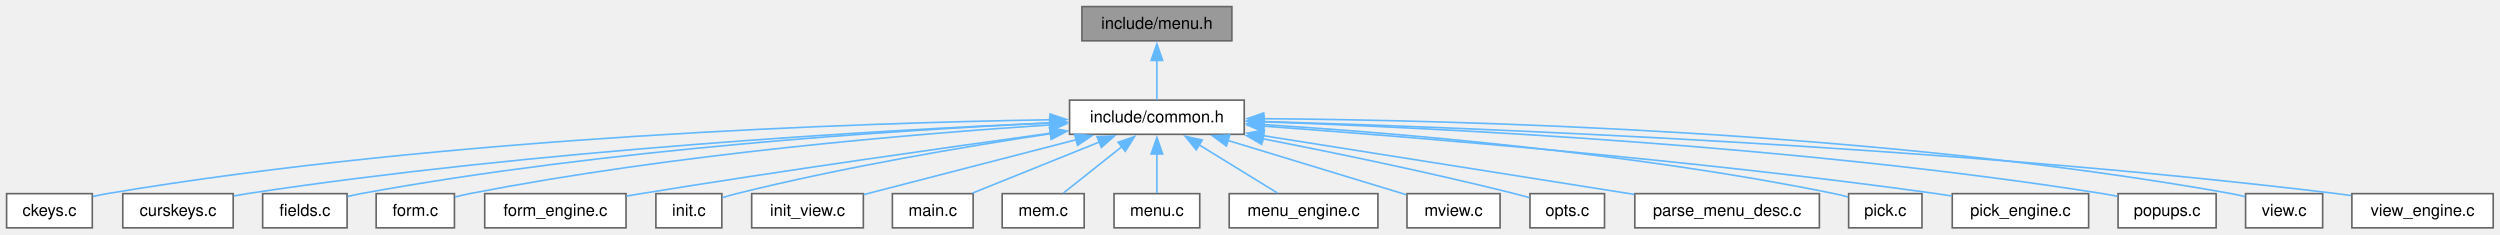
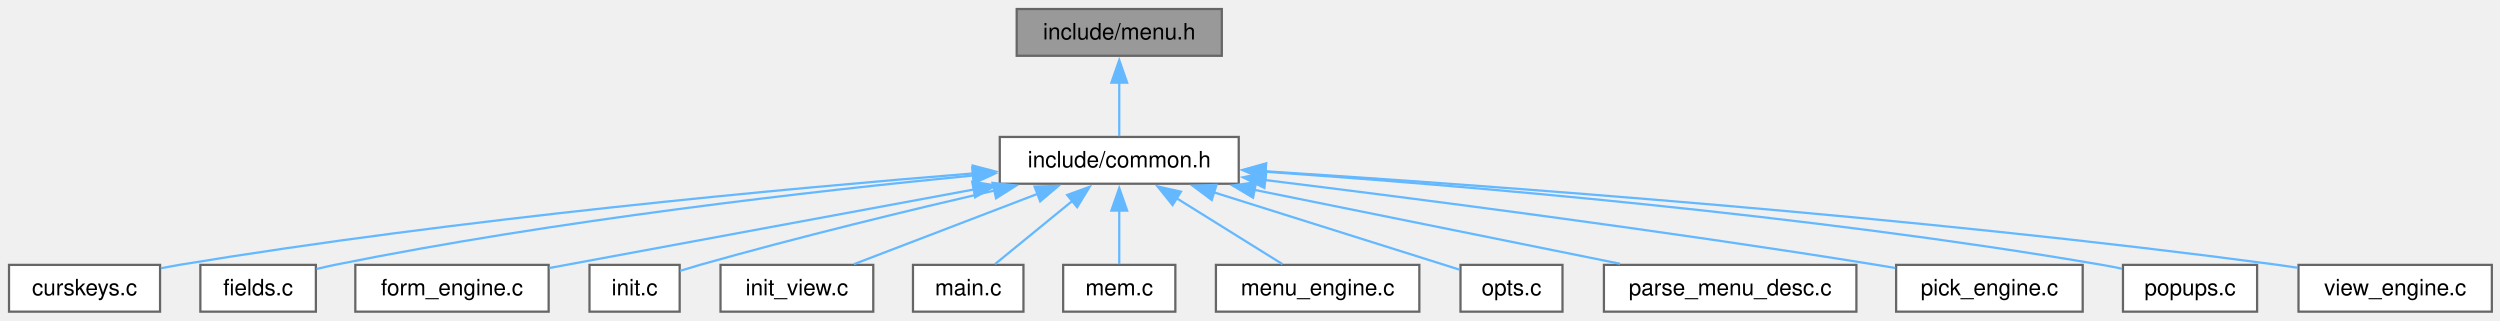
- <svg xmlns="http://www.w3.org/2000/svg" xmlns:xlink="http://www.w3.org/1999/xlink" width="1517pt" height="142pt" viewBox="0.00 0.00 1517.00 142.00">
+ <svg xmlns="http://www.w3.org/2000/svg" xmlns:xlink="http://www.w3.org/1999/xlink" width="1109pt" height="142pt" viewBox="0.00 0.00 1109.00 142.00">
  <g id="graph0" class="graph" transform="scale(1 1) rotate(0) translate(4 138.25)">
    <g id="Node000001" class="node">
      <g id="a_Node000001">
        <a xlink:title="Menu data structures, enums, types, end external declarations.">
-           <polygon fill="#999999" stroke="#666666" points="743.5,-134.25 652.5,-134.25 652.5,-113.5 743.5,-113.5 743.5,-134.25" />
-           <text xml:space="preserve" text-anchor="middle" x="698" y="-120.75" font-family="Helvetica,sans-Serif" font-size="10.00">include/menu.h</text>
+           <polygon fill="#999999" stroke="#666666" points="538,-134.25 447,-134.25 447,-113.5 538,-113.5 538,-134.25" />
+           <text xml:space="preserve" text-anchor="middle" x="492.5" y="-120.75" font-family="Helvetica,sans-Serif" font-size="10.00">include/menu.h</text>
        </a>
      </g>
    </g>
    <g id="Node000002" class="node">
      <g id="a_Node000002">
        <a xlink:href="../../dd/dd8/a00719.html" target="_top" xlink:title="Headder for C-Menu Menu, Form, Pick, and View components.">
-           <polygon fill="white" stroke="#666666" points="751,-77.5 645,-77.5 645,-56.75 751,-56.75 751,-77.5" />
-           <text xml:space="preserve" text-anchor="middle" x="698" y="-64" font-family="Helvetica,sans-Serif" font-size="10.00">include/common.h</text>
+           <polygon fill="white" stroke="#666666" points="545.5,-77.5 439.5,-77.5 439.5,-56.75 545.5,-56.75 545.5,-77.5" />
+           <text xml:space="preserve" text-anchor="middle" x="492.5" y="-64" font-family="Helvetica,sans-Serif" font-size="10.00">include/common.h</text>
        </a>
      </g>
    </g>
    <g id="edge1_Node000001_Node000002" class="edge">
      <g id="a_edge1_Node000001_Node000002">
        <a xlink:title=" ">
-           <path fill="none" stroke="#63b8ff" d="M698,-101.63C698,-93.41 698,-84.43 698,-77.83" />
-           <polygon fill="#63b8ff" stroke="#63b8ff" points="694.5,-101.57 698,-111.57 701.5,-101.57 694.5,-101.57" />
+           <path fill="none" stroke="#63b8ff" d="M492.5,-101.63C492.5,-93.41 492.5,-84.43 492.5,-77.83" />
+           <polygon fill="#63b8ff" stroke="#63b8ff" points="489,-101.57 492.5,-111.57 496,-101.57 489,-101.57" />
        </a>
      </g>
    </g>
    <g id="Node000003" class="node">
      <g id="a_Node000003">
-         <a xlink:href="../../db/d23/a01025.html" target="_top" xlink:title="Test Curses Keys.">
-           <polygon fill="white" stroke="#666666" points="52,-20.75 0,-20.75 0,0 52,0 52,-20.75" />
-           <text xml:space="preserve" text-anchor="middle" x="26" y="-7.25" font-family="Helvetica,sans-Serif" font-size="10.00">ckeys.c</text>
+         <a xlink:href="../../d3/dcd/a00965.html" target="_top" xlink:title="Test Curses Keys.">
+           <polygon fill="white" stroke="#666666" points="67,-20.75 0,-20.75 0,0 67,0 67,-20.75" />
+           <text xml:space="preserve" text-anchor="middle" x="33.5" y="-7.25" font-family="Helvetica,sans-Serif" font-size="10.00">curskeys.c</text>
        </a>
      </g>
    </g>
    <g id="edge2_Node000002_Node000003" class="edge">
      <g id="a_edge2_Node000002_Node000003">
        <a xlink:title=" ">
-           <path fill="none" stroke="#63b8ff" d="M633.31,-65.58C517.67,-63.69 268.19,-55.55 61,-20.75 58.15,-20.27 55.19,-19.66 52.26,-18.98" />
-           <polygon fill="#63b8ff" stroke="#63b8ff" points="633.18,-69.07 643.23,-65.72 633.28,-62.07 633.18,-69.07" />
+           <path fill="none" stroke="#63b8ff" d="M427.84,-61.33C345.61,-54.72 199.4,-41.25 75.5,-20.75 72.85,-20.31 70.11,-19.81 67.36,-19.27" />
+           <polygon fill="#63b8ff" stroke="#63b8ff" points="427.5,-64.82 437.74,-62.12 428.05,-57.84 427.5,-64.82" />
        </a>
      </g>
    </g>
    <g id="Node000004" class="node">
      <g id="a_Node000004">
-         <a xlink:href="../../d3/dcd/a00965.html" target="_top" xlink:title="Test Curses Keys.">
-           <polygon fill="white" stroke="#666666" points="137.5,-20.75 70.5,-20.75 70.5,0 137.5,0 137.5,-20.75" />
-           <text xml:space="preserve" text-anchor="middle" x="104" y="-7.25" font-family="Helvetica,sans-Serif" font-size="10.00">curskeys.c</text>
+         <a xlink:href="../../d1/dd8/a01022.html" target="_top" xlink:title="Field Edit and Entry for C-Menu Form.">
+           <polygon fill="white" stroke="#666666" points="136.12,-20.75 84.88,-20.75 84.88,0 136.12,0 136.12,-20.75" />
+           <text xml:space="preserve" text-anchor="middle" x="110.5" y="-7.25" font-family="Helvetica,sans-Serif" font-size="10.00">fields.c</text>
        </a>
      </g>
    </g>
    <g id="edge3_Node000002_Node000004" class="edge">
      <g id="a_edge3_Node000002_Node000004">
        <a xlink:title=" ">
-           <path fill="none" stroke="#63b8ff" d="M633.34,-63.7C529.9,-59.16 321.07,-47.35 146,-20.75 143.34,-20.35 140.6,-19.87 137.85,-19.35" />
-           <polygon fill="#63b8ff" stroke="#63b8ff" points="633.16,-67.19 643.3,-64.12 633.46,-60.2 633.16,-67.19" />
+           <path fill="none" stroke="#63b8ff" d="M427.76,-60.41C357.54,-53.58 242.37,-40.52 144.5,-20.75 141.86,-20.22 139.12,-19.59 136.4,-18.92" />
+           <polygon fill="#63b8ff" stroke="#63b8ff" points="427.26,-63.88 437.55,-61.35 427.93,-56.91 427.26,-63.88" />
        </a>
      </g>
    </g>
    <g id="Node000005" class="node">
      <g id="a_Node000005">
-         <a xlink:href="../../db/d14/a01040.html" target="_top" xlink:title="Field Edit and Entry for C-Menu Form.">
-           <polygon fill="white" stroke="#666666" points="206.62,-20.75 155.38,-20.75 155.38,0 206.62,0 206.62,-20.75" />
-           <text xml:space="preserve" text-anchor="middle" x="181" y="-7.25" font-family="Helvetica,sans-Serif" font-size="10.00">fields.c</text>
+         <a xlink:href="../../df/dce/a00974.html" target="_top" xlink:title="The working part of C-Menu Form.">
+           <polygon fill="white" stroke="#666666" points="239.38,-20.75 153.62,-20.75 153.62,0 239.38,0 239.38,-20.75" />
+           <text xml:space="preserve" text-anchor="middle" x="196.5" y="-7.25" font-family="Helvetica,sans-Serif" font-size="10.00">form_engine.c</text>
        </a>
      </g>
    </g>
    <g id="edge4_Node000002_Node000005" class="edge">
      <g id="a_edge4_Node000002_Node000005">
        <a xlink:title=" ">
-           <path fill="none" stroke="#63b8ff" d="M633.21,-63.65C540.05,-59.27 363.16,-47.92 215,-20.75 212.35,-20.26 209.61,-19.67 206.88,-19.01" />
-           <polygon fill="#63b8ff" stroke="#63b8ff" points="633.03,-67.14 643.18,-64.1 633.35,-60.15 633.03,-67.14" />
+           <path fill="none" stroke="#63b8ff" d="M428.17,-54.23C371.1,-43.67 289.3,-28.54 239.72,-19.37" />
+           <polygon fill="#63b8ff" stroke="#63b8ff" points="427.28,-57.62 437.75,-56 428.55,-50.74 427.28,-57.62" />
        </a>
      </g>
    </g>
    <g id="Node000006" class="node">
      <g id="a_Node000006">
-         <a xlink:href="../../d1/dd8/a01022.html" target="_top" xlink:title="Command Line Start-up for C-Menu Form.">
-           <polygon fill="white" stroke="#666666" points="271.75,-20.75 224.25,-20.75 224.25,0 271.75,0 271.75,-20.75" />
-           <text xml:space="preserve" text-anchor="middle" x="248" y="-7.25" font-family="Helvetica,sans-Serif" font-size="10.00">form.c</text>
+         <a xlink:href="../../d0/d2b/a01010.html" target="_top" xlink:title="Initialization for Menu Application Programs.">
+           <polygon fill="white" stroke="#666666" points="297.5,-20.75 257.5,-20.75 257.5,0 297.5,0 297.5,-20.75" />
+           <text xml:space="preserve" text-anchor="middle" x="277.5" y="-7.25" font-family="Helvetica,sans-Serif" font-size="10.00">init.c</text>
        </a>
      </g>
    </g>
    <g id="edge5_Node000002_Node000006" class="edge">
      <g id="a_edge5_Node000002_Node000006">
        <a xlink:title=" ">
-           <path fill="none" stroke="#63b8ff" d="M633.13,-62.46C550.69,-57.03 404.26,-44.79 281,-20.75 278.08,-20.18 275.04,-19.48 272.04,-18.71" />
-           <polygon fill="#63b8ff" stroke="#63b8ff" points="632.86,-65.95 643.07,-63.1 633.31,-58.97 632.86,-65.95" />
+           <path fill="none" stroke="#63b8ff" d="M437.2,-53.75C400.06,-45.17 350.12,-33.1 306.5,-20.75 303.65,-19.94 300.66,-19.04 297.72,-18.12" />
+           <polygon fill="#63b8ff" stroke="#63b8ff" points="436.29,-57.14 446.82,-55.96 437.85,-50.31 436.29,-57.14" />
        </a>
      </g>
    </g>
    <g id="Node000007" class="node">
      <g id="a_Node000007">
-         <a xlink:href="../../d5/d6c/a00977.html" target="_top" xlink:title="The working part of C-Menu Form.">
-           <polygon fill="white" stroke="#666666" points="375.88,-20.75 290.12,-20.75 290.12,0 375.88,0 375.88,-20.75" />
-           <text xml:space="preserve" text-anchor="middle" x="333" y="-7.25" font-family="Helvetica,sans-Serif" font-size="10.00">form_engine.c</text>
+         <a xlink:href="../../d3/de5/a00956.html" target="_top" xlink:title="Initialize C-Menu View Screen IO and Input.">
+           <polygon fill="white" stroke="#666666" points="383.38,-20.75 315.62,-20.75 315.62,0 383.38,0 383.38,-20.75" />
+           <text xml:space="preserve" text-anchor="middle" x="349.5" y="-7.25" font-family="Helvetica,sans-Serif" font-size="10.00">init_view.c</text>
        </a>
      </g>
    </g>
    <g id="edge6_Node000002_Node000007" class="edge">
      <g id="a_edge6_Node000002_Node000007">
        <a xlink:title=" ">
-           <path fill="none" stroke="#63b8ff" d="M633.35,-57.41C569.99,-48.72 470.72,-34.69 385,-20.75 382.1,-20.28 379.12,-19.78 376.11,-19.27" />
-           <polygon fill="#63b8ff" stroke="#63b8ff" points="632.87,-60.88 643.25,-58.77 633.82,-53.95 632.87,-60.88" />
+           <path fill="none" stroke="#63b8ff" d="M456.23,-52.24C430.8,-42.5 397.45,-29.73 374.84,-21.08" />
+           <polygon fill="#63b8ff" stroke="#63b8ff" points="454.93,-55.49 465.52,-55.8 457.43,-48.95 454.93,-55.49" />
        </a>
      </g>
    </g>
    <g id="Node000008" class="node">
      <g id="a_Node000008">
-         <a xlink:href="../../db/d08/a01028.html" target="_top" xlink:title="Initialization for Menu Application Programs.">
-           <polygon fill="white" stroke="#666666" points="434,-20.75 394,-20.75 394,0 434,0 434,-20.75" />
-           <text xml:space="preserve" text-anchor="middle" x="414" y="-7.25" font-family="Helvetica,sans-Serif" font-size="10.00">init.c</text>
+         <a xlink:href="../../df/d59/a01001.html" target="_top" xlink:title="Command line start-up for C-Menu components.">
+           <polygon fill="white" stroke="#666666" points="450,-20.75 401,-20.75 401,0 450,0 450,-20.75" />
+           <text xml:space="preserve" text-anchor="middle" x="425.5" y="-7.25" font-family="Helvetica,sans-Serif" font-size="10.00">main.c</text>
        </a>
      </g>
    </g>
    <g id="edge7_Node000002_Node000008" class="edge">
      <g id="a_edge7_Node000002_Node000008">
        <a xlink:title=" ">
-           <path fill="none" stroke="#63b8ff" d="M633.45,-57.13C581.59,-49.31 507.09,-36.73 443,-20.75 440.23,-20.06 437.33,-19.24 434.49,-18.38" />
-           <polygon fill="#63b8ff" stroke="#63b8ff" points="632.91,-60.59 643.31,-58.6 633.94,-53.67 632.91,-60.59" />
+           <path fill="none" stroke="#63b8ff" d="M471.71,-49.14C460.42,-39.91 446.87,-28.84 437.37,-21.08" />
+           <polygon fill="#63b8ff" stroke="#63b8ff" points="469.39,-51.76 479.35,-55.38 473.82,-46.34 469.39,-51.76" />
        </a>
      </g>
    </g>
    <g id="Node000009" class="node">
      <g id="a_Node000009">
-         <a xlink:href="../../d3/de5/a00956.html" target="_top" xlink:title="Initialize C-Menu View Screen IO and Input.">
-           <polygon fill="white" stroke="#666666" points="519.88,-20.75 452.12,-20.75 452.12,0 519.88,0 519.88,-20.75" />
-           <text xml:space="preserve" text-anchor="middle" x="486" y="-7.25" font-family="Helvetica,sans-Serif" font-size="10.00">init_view.c</text>
+         <a xlink:href="../../d5/da3/a00953.html" target="_top" xlink:title="Create and destroy main data structures for C-Menu.">
+           <polygon fill="white" stroke="#666666" points="517.38,-20.75 467.62,-20.75 467.62,0 517.38,0 517.38,-20.75" />
+           <text xml:space="preserve" text-anchor="middle" x="492.5" y="-7.25" font-family="Helvetica,sans-Serif" font-size="10.00">mem.c</text>
        </a>
      </g>
    </g>
    <g id="edge8_Node000002_Node000009" class="edge">
      <g id="a_edge8_Node000002_Node000009">
        <a xlink:title=" ">
-           <path fill="none" stroke="#63b8ff" d="M649.13,-53.5C609.61,-43.3 554.99,-29.19 520.07,-20.17" />
-           <polygon fill="#63b8ff" stroke="#63b8ff" points="648.08,-56.85 658.63,-55.96 649.83,-50.07 648.08,-56.85" />
+           <path fill="none" stroke="#63b8ff" d="M492.5,-44.88C492.5,-36.66 492.5,-27.68 492.5,-21.08" />
+           <polygon fill="#63b8ff" stroke="#63b8ff" points="489,-44.82 492.5,-54.82 496,-44.82 489,-44.82" />
        </a>
      </g>
    </g>
    <g id="Node000010" class="node">
      <g id="a_Node000010">
-         <a xlink:href="../../d0/d2b/a01010.html" target="_top" xlink:title="Command line start-up for C-Menu components.">
-           <polygon fill="white" stroke="#666666" points="586.5,-20.75 537.5,-20.75 537.5,0 586.5,0 586.5,-20.75" />
-           <text xml:space="preserve" text-anchor="middle" x="562" y="-7.25" font-family="Helvetica,sans-Serif" font-size="10.00">main.c</text>
+         <a xlink:href="../../d9/d9a/a00998.html" target="_top" xlink:title="The working part of C-Menu Menu.">
+           <polygon fill="white" stroke="#666666" points="625.62,-20.75 535.38,-20.75 535.38,0 625.62,0 625.62,-20.75" />
+           <text xml:space="preserve" text-anchor="middle" x="580.5" y="-7.25" font-family="Helvetica,sans-Serif" font-size="10.00">menu_engine.c</text>
        </a>
      </g>
    </g>
    <g id="edge9_Node000002_Node000010" class="edge">
      <g id="a_edge9_Node000002_Node000010">
        <a xlink:title=" ">
-           <path fill="none" stroke="#63b8ff" d="M663.18,-52.11C639.04,-42.39 607.5,-29.69 586.1,-21.08" />
-           <polygon fill="#63b8ff" stroke="#63b8ff" points="661.7,-55.28 672.28,-55.77 664.31,-48.79 661.7,-55.28" />
+           <path fill="none" stroke="#63b8ff" d="M517.61,-50.51C532.84,-41.03 551.8,-29.23 564.9,-21.08" />
+           <polygon fill="#63b8ff" stroke="#63b8ff" points="516.16,-47.28 509.52,-55.54 519.86,-53.23 516.16,-47.28" />
        </a>
      </g>
    </g>
    <g id="Node000011" class="node">
      <g id="a_Node000011">
-         <a xlink:href="../../d5/da3/a00953.html" target="_top" xlink:title="Create and destroy main data structures for C-Menu.">
-           <polygon fill="white" stroke="#666666" points="653.88,-20.75 604.12,-20.75 604.12,0 653.88,0 653.88,-20.75" />
-           <text xml:space="preserve" text-anchor="middle" x="629" y="-7.25" font-family="Helvetica,sans-Serif" font-size="10.00">mem.c</text>
+         <a xlink:href="../../d6/d8d/a01007.html" target="_top" xlink:title="Sort and print options.">
+           <polygon fill="white" stroke="#666666" points="689.12,-20.75 643.88,-20.75 643.88,0 689.12,0 689.12,-20.75" />
+           <text xml:space="preserve" text-anchor="middle" x="666.5" y="-7.25" font-family="Helvetica,sans-Serif" font-size="10.00">opts.c</text>
        </a>
      </g>
    </g>
    <g id="edge10_Node000002_Node000011" class="edge">
      <g id="a_edge10_Node000002_Node000011">
        <a xlink:title=" ">
-           <path fill="none" stroke="#63b8ff" d="M676.94,-49.41C665.24,-40.13 651.11,-28.92 641.23,-21.08" />
-           <polygon fill="#63b8ff" stroke="#63b8ff" points="674.47,-51.92 684.48,-55.4 678.82,-46.44 674.47,-51.92" />
+           <path fill="none" stroke="#63b8ff" d="M534.23,-53C568.46,-42.22 615.66,-27.37 643.44,-18.63" />
+           <polygon fill="#63b8ff" stroke="#63b8ff" points="533.54,-49.54 525.05,-55.88 535.64,-56.22 533.54,-49.54" />
        </a>
      </g>
    </g>
    <g id="Node000012" class="node">
      <g id="a_Node000012">
-         <a xlink:href="../../d0/d3c/a00971.html" target="_top" xlink:title="Command line start-up for C-Menu.">
-           <polygon fill="white" stroke="#666666" points="724,-20.75 672,-20.75 672,0 724,0 724,-20.75" />
-           <text xml:space="preserve" text-anchor="middle" x="698" y="-7.25" font-family="Helvetica,sans-Serif" font-size="10.00">menu.c</text>
+         <a xlink:href="../../d4/d95/a00989.html" target="_top" xlink:title="Parse menu description file and create Menu.">
+           <polygon fill="white" stroke="#666666" points="819.5,-20.75 707.5,-20.75 707.5,0 819.5,0 819.5,-20.75" />
+           <text xml:space="preserve" text-anchor="middle" x="763.5" y="-7.25" font-family="Helvetica,sans-Serif" font-size="10.00">parse_menu_desc.c</text>
        </a>
      </g>
    </g>
    <g id="edge11_Node000002_Node000012" class="edge">
      <g id="a_edge11_Node000002_Node000012">
        <a xlink:title=" ">
-           <path fill="none" stroke="#63b8ff" d="M698,-44.88C698,-36.66 698,-27.68 698,-21.08" />
-           <polygon fill="#63b8ff" stroke="#63b8ff" points="694.5,-44.82 698,-54.82 701.5,-44.82 694.5,-44.82" />
+           <path fill="none" stroke="#63b8ff" d="M552.29,-54.05C601.07,-44.19 669.13,-30.44 714.67,-21.24" />
+           <polygon fill="#63b8ff" stroke="#63b8ff" points="551.85,-50.56 542.75,-55.97 553.24,-57.42 551.85,-50.56" />
        </a>
      </g>
    </g>
    <g id="Node000013" class="node">
      <g id="a_Node000013">
-         <a xlink:href="../../d6/d8d/a01007.html" target="_top" xlink:title="The working part of C-Menu Menu.">
-           <polygon fill="white" stroke="#666666" points="832.12,-20.75 741.88,-20.75 741.88,0 832.12,0 832.12,-20.75" />
-           <text xml:space="preserve" text-anchor="middle" x="787" y="-7.25" font-family="Helvetica,sans-Serif" font-size="10.00">menu_engine.c</text>
+         <a xlink:href="../../d7/dd4/a00968.html" target="_top" xlink:title="pick from a list of choices">
+           <polygon fill="white" stroke="#666666" points="919.88,-20.75 837.12,-20.75 837.12,0 919.88,0 919.88,-20.75" />
+           <text xml:space="preserve" text-anchor="middle" x="878.5" y="-7.25" font-family="Helvetica,sans-Serif" font-size="10.00">pick_engine.c</text>
        </a>
      </g>
    </g>
    <g id="edge12_Node000002_Node000013" class="edge">
      <g id="a_edge12_Node000002_Node000013">
        <a xlink:title=" ">
-           <path fill="none" stroke="#63b8ff" d="M723.39,-50.51C738.8,-41.03 757.98,-29.23 771.23,-21.08" />
-           <polygon fill="#63b8ff" stroke="#63b8ff" points="721.88,-47.32 715.2,-55.54 725.55,-53.29 721.88,-47.32" />
+           <path fill="none" stroke="#63b8ff" d="M557.2,-58.38C624.97,-50.04 734.42,-35.91 828.5,-20.75 831.2,-20.31 833.98,-19.85 836.79,-19.36" />
+           <polygon fill="#63b8ff" stroke="#63b8ff" points="556.87,-54.9 547.37,-59.59 557.72,-61.85 556.87,-54.9" />
        </a>
      </g>
    </g>
    <g id="Node000014" class="node">
      <g id="a_Node000014">
-         <a xlink:href="../../db/daf/a01019.html" target="_top" xlink:title="Callable Startup for C-Menu View.">
-           <polygon fill="white" stroke="#666666" points="906.25,-20.75 849.75,-20.75 849.75,0 906.25,0 906.25,-20.75" />
-           <text xml:space="preserve" text-anchor="middle" x="878" y="-7.25" font-family="Helvetica,sans-Serif" font-size="10.00">mview.c</text>
+         <a xlink:href="../../df/d39/a00950.html" target="_top" xlink:title=" ">
+           <polygon fill="white" stroke="#666666" points="997.25,-20.75 937.75,-20.75 937.75,0 997.25,0 997.25,-20.75" />
+           <text xml:space="preserve" text-anchor="middle" x="967.5" y="-7.25" font-family="Helvetica,sans-Serif" font-size="10.00">popups.c</text>
        </a>
      </g>
    </g>
    <g id="edge13_Node000002_Node000014" class="edge">
      <g id="a_edge13_Node000002_Node000014">
        <a xlink:title=" ">
-           <path fill="none" stroke="#63b8ff" d="M741.05,-53.03C774.58,-42.83 820.18,-28.96 849.36,-20.09" />
-           <polygon fill="#63b8ff" stroke="#63b8ff" points="740.18,-49.64 731.63,-55.9 742.21,-56.33 740.18,-49.64" />
+           <path fill="none" stroke="#63b8ff" d="M557.16,-62.08C642.61,-56.12 797.62,-43.19 928.5,-20.75 931.38,-20.26 934.37,-19.67 937.35,-19.04" />
+           <polygon fill="#63b8ff" stroke="#63b8ff" points="557.08,-58.58 547.34,-62.75 557.56,-65.56 557.08,-58.58" />
        </a>
      </g>
    </g>
    <g id="Node000015" class="node">
      <g id="a_Node000015">
-         <a xlink:href="../../de/def/a01016.html" target="_top" xlink:title="Sort and print options.">
-           <polygon fill="white" stroke="#666666" points="969.62,-20.75 924.38,-20.75 924.38,0 969.62,0 969.62,-20.75" />
-           <text xml:space="preserve" text-anchor="middle" x="947" y="-7.25" font-family="Helvetica,sans-Serif" font-size="10.00">opts.c</text>
+         <a xlink:href="../../d7/d98/a00983.html" target="_top" xlink:title="The working part of View.">
+           <polygon fill="white" stroke="#666666" points="1101.38,-20.75 1015.62,-20.75 1015.62,0 1101.38,0 1101.38,-20.75" />
+           <text xml:space="preserve" text-anchor="middle" x="1058.5" y="-7.25" font-family="Helvetica,sans-Serif" font-size="10.00">view_engine.c</text>
        </a>
      </g>
    </g>
    <g id="edge14_Node000002_Node000015" class="edge">
      <g id="a_edge14_Node000002_Node000015">
        <a xlink:title=" ">
-           <path fill="none" stroke="#63b8ff" d="M762.13,-54.09C805.49,-45.62 863.94,-33.55 915,-20.75 917.92,-20.02 920.97,-19.2 923.99,-18.35" />
-           <polygon fill="#63b8ff" stroke="#63b8ff" points="761.52,-50.65 752.37,-55.99 762.85,-57.52 761.52,-50.65" />
-         </a>
-       </g>
-     </g>
-     <g id="Node000016" class="node">
-       <g id="a_Node000016">
-         <a xlink:href="../../dd/d48/a00995.html" target="_top" xlink:title="Parse menu description file and create Menu.">
-           <polygon fill="white" stroke="#666666" points="1100,-20.75 988,-20.75 988,0 1100,0 1100,-20.75" />
-           <text xml:space="preserve" text-anchor="middle" x="1044" y="-7.25" font-family="Helvetica,sans-Serif" font-size="10.00">parse_menu_desc.c</text>
-         </a>
-       </g>
-     </g>
-     <g id="edge15_Node000002_Node000016" class="edge">
-       <g id="a_edge15_Node000002_Node000016">
-         <a xlink:title=" ">
-           <path fill="none" stroke="#63b8ff" d="M762.59,-55.9C827.37,-45.65 926.11,-30.03 987.76,-20.27" />
-           <polygon fill="#63b8ff" stroke="#63b8ff" points="762.13,-52.43 752.8,-57.45 763.22,-59.35 762.13,-52.43" />
-         </a>
-       </g>
-     </g>
-     <g id="Node000017" class="node">
-       <g id="a_Node000017">
-         <a xlink:href="../../df/d59/a01001.html" target="_top" xlink:title="Command Line Entry Point for C-Menu Pick.">
-           <polygon fill="white" stroke="#666666" points="1162.25,-20.75 1117.75,-20.75 1117.75,0 1162.25,0 1162.25,-20.75" />
-           <text xml:space="preserve" text-anchor="middle" x="1140" y="-7.25" font-family="Helvetica,sans-Serif" font-size="10.00">pick.c</text>
-         </a>
-       </g>
-     </g>
-     <g id="edge16_Node000002_Node000017" class="edge">
-       <g id="a_edge16_Node000002_Node000017">
-         <a xlink:title=" ">
-           <path fill="none" stroke="#63b8ff" d="M762.42,-62.68C843.83,-57.5 987.92,-45.52 1109,-20.75 1111.75,-20.19 1114.62,-19.49 1117.44,-18.72" />
-           <polygon fill="#63b8ff" stroke="#63b8ff" points="762.64,-59.16 752.87,-63.28 763.07,-66.15 762.64,-59.16" />
-         </a>
-       </g>
-     </g>
-     <g id="Node000018" class="node">
-       <g id="a_Node000018">
-         <a xlink:href="../../d7/dd4/a00968.html" target="_top" xlink:title="pick from a list of choices">
-           <polygon fill="white" stroke="#666666" points="1263.38,-20.75 1180.62,-20.75 1180.62,0 1263.38,0 1263.38,-20.75" />
-           <text xml:space="preserve" text-anchor="middle" x="1222" y="-7.25" font-family="Helvetica,sans-Serif" font-size="10.00">pick_engine.c</text>
-         </a>
-       </g>
-     </g>
-     <g id="edge17_Node000002_Node000018" class="edge">
-       <g id="a_edge17_Node000002_Node000018">
-         <a xlink:title=" ">
-           <path fill="none" stroke="#63b8ff" d="M762.64,-61.7C853.91,-55.04 1025.66,-41.04 1171,-20.75 1174.03,-20.33 1177.16,-19.85 1180.3,-19.34" />
-           <polygon fill="#63b8ff" stroke="#63b8ff" points="762.61,-58.19 752.89,-62.4 763.11,-65.17 762.61,-58.19" />
-         </a>
-       </g>
-     </g>
-     <g id="Node000019" class="node">
-       <g id="a_Node000019">
-         <a xlink:href="../../df/d39/a00950.html" target="_top" xlink:title=" ">
-           <polygon fill="white" stroke="#666666" points="1340.75,-20.75 1281.25,-20.75 1281.25,0 1340.75,0 1340.75,-20.75" />
-           <text xml:space="preserve" text-anchor="middle" x="1311" y="-7.25" font-family="Helvetica,sans-Serif" font-size="10.00">popups.c</text>
-         </a>
-       </g>
-     </g>
-     <g id="edge18_Node000002_Node000019" class="edge">
-       <g id="a_edge18_Node000002_Node000019">
-         <a xlink:title=" ">
-           <path fill="none" stroke="#63b8ff" d="M762.55,-64.32C869.2,-60.61 1088.63,-49.85 1272,-20.75 1274.89,-20.29 1277.88,-19.73 1280.86,-19.11" />
-           <polygon fill="#63b8ff" stroke="#63b8ff" points="762.74,-60.82 752.86,-64.65 762.97,-67.81 762.74,-60.82" />
-         </a>
-       </g>
-     </g>
-     <g id="Node000020" class="node">
-       <g id="a_Node000020">
-         <a xlink:href="../../d4/d95/a00989.html" target="_top" xlink:title="Command Line Start-up for C-Menu View.">
-           <polygon fill="white" stroke="#666666" points="1405.38,-20.75 1358.62,-20.75 1358.62,0 1405.38,0 1405.38,-20.75" />
-           <text xml:space="preserve" text-anchor="middle" x="1382" y="-7.25" font-family="Helvetica,sans-Serif" font-size="10.00">view.c</text>
-         </a>
-       </g>
-     </g>
-     <g id="edge19_Node000002_Node000020" class="edge">
-       <g id="a_edge19_Node000002_Node000020">
-         <a xlink:title=" ">
-           <path fill="none" stroke="#63b8ff" d="M762.59,-66.22C880.32,-65.37 1137.33,-58.84 1350,-20.75 1352.74,-20.26 1355.57,-19.62 1358.37,-18.91" />
-           <polygon fill="#63b8ff" stroke="#63b8ff" points="762.79,-62.72 752.81,-66.27 762.83,-69.72 762.79,-62.72" />
-         </a>
-       </g>
-     </g>
-     <g id="Node000021" class="node">
-       <g id="a_Node000021">
-         <a xlink:href="../../d3/d7b/a00986.html" target="_top" xlink:title="The working part of View.">
-           <polygon fill="white" stroke="#666666" points="1508.88,-20.75 1423.12,-20.75 1423.12,0 1508.88,0 1508.88,-20.75" />
-           <text xml:space="preserve" text-anchor="middle" x="1466" y="-7.25" font-family="Helvetica,sans-Serif" font-size="10.00">view_engine.c</text>
-         </a>
-       </g>
-     </g>
-     <g id="edge20_Node000002_Node000021" class="edge">
-       <g id="a_edge20_Node000002_Node000021">
-         <a xlink:title=" ">
-           <path fill="none" stroke="#63b8ff" d="M762.49,-64.52C888.23,-60.85 1174.79,-49.8 1414,-20.75 1416.82,-20.41 1419.72,-20.01 1422.64,-19.58" />
-           <polygon fill="#63b8ff" stroke="#63b8ff" points="762.6,-61.02 752.7,-64.8 762.8,-68.02 762.6,-61.02" />
+           <path fill="none" stroke="#63b8ff" d="M557.4,-62.28C655.1,-56.07 845.67,-42.3 1006.5,-20.75 1009.32,-20.37 1012.22,-19.95 1015.13,-19.5" />
+           <polygon fill="#63b8ff" stroke="#63b8ff" points="557.22,-58.79 547.46,-62.91 557.66,-65.77 557.22,-58.79" />
        </a>
      </g>
    </g>
  </g>
</svg>
